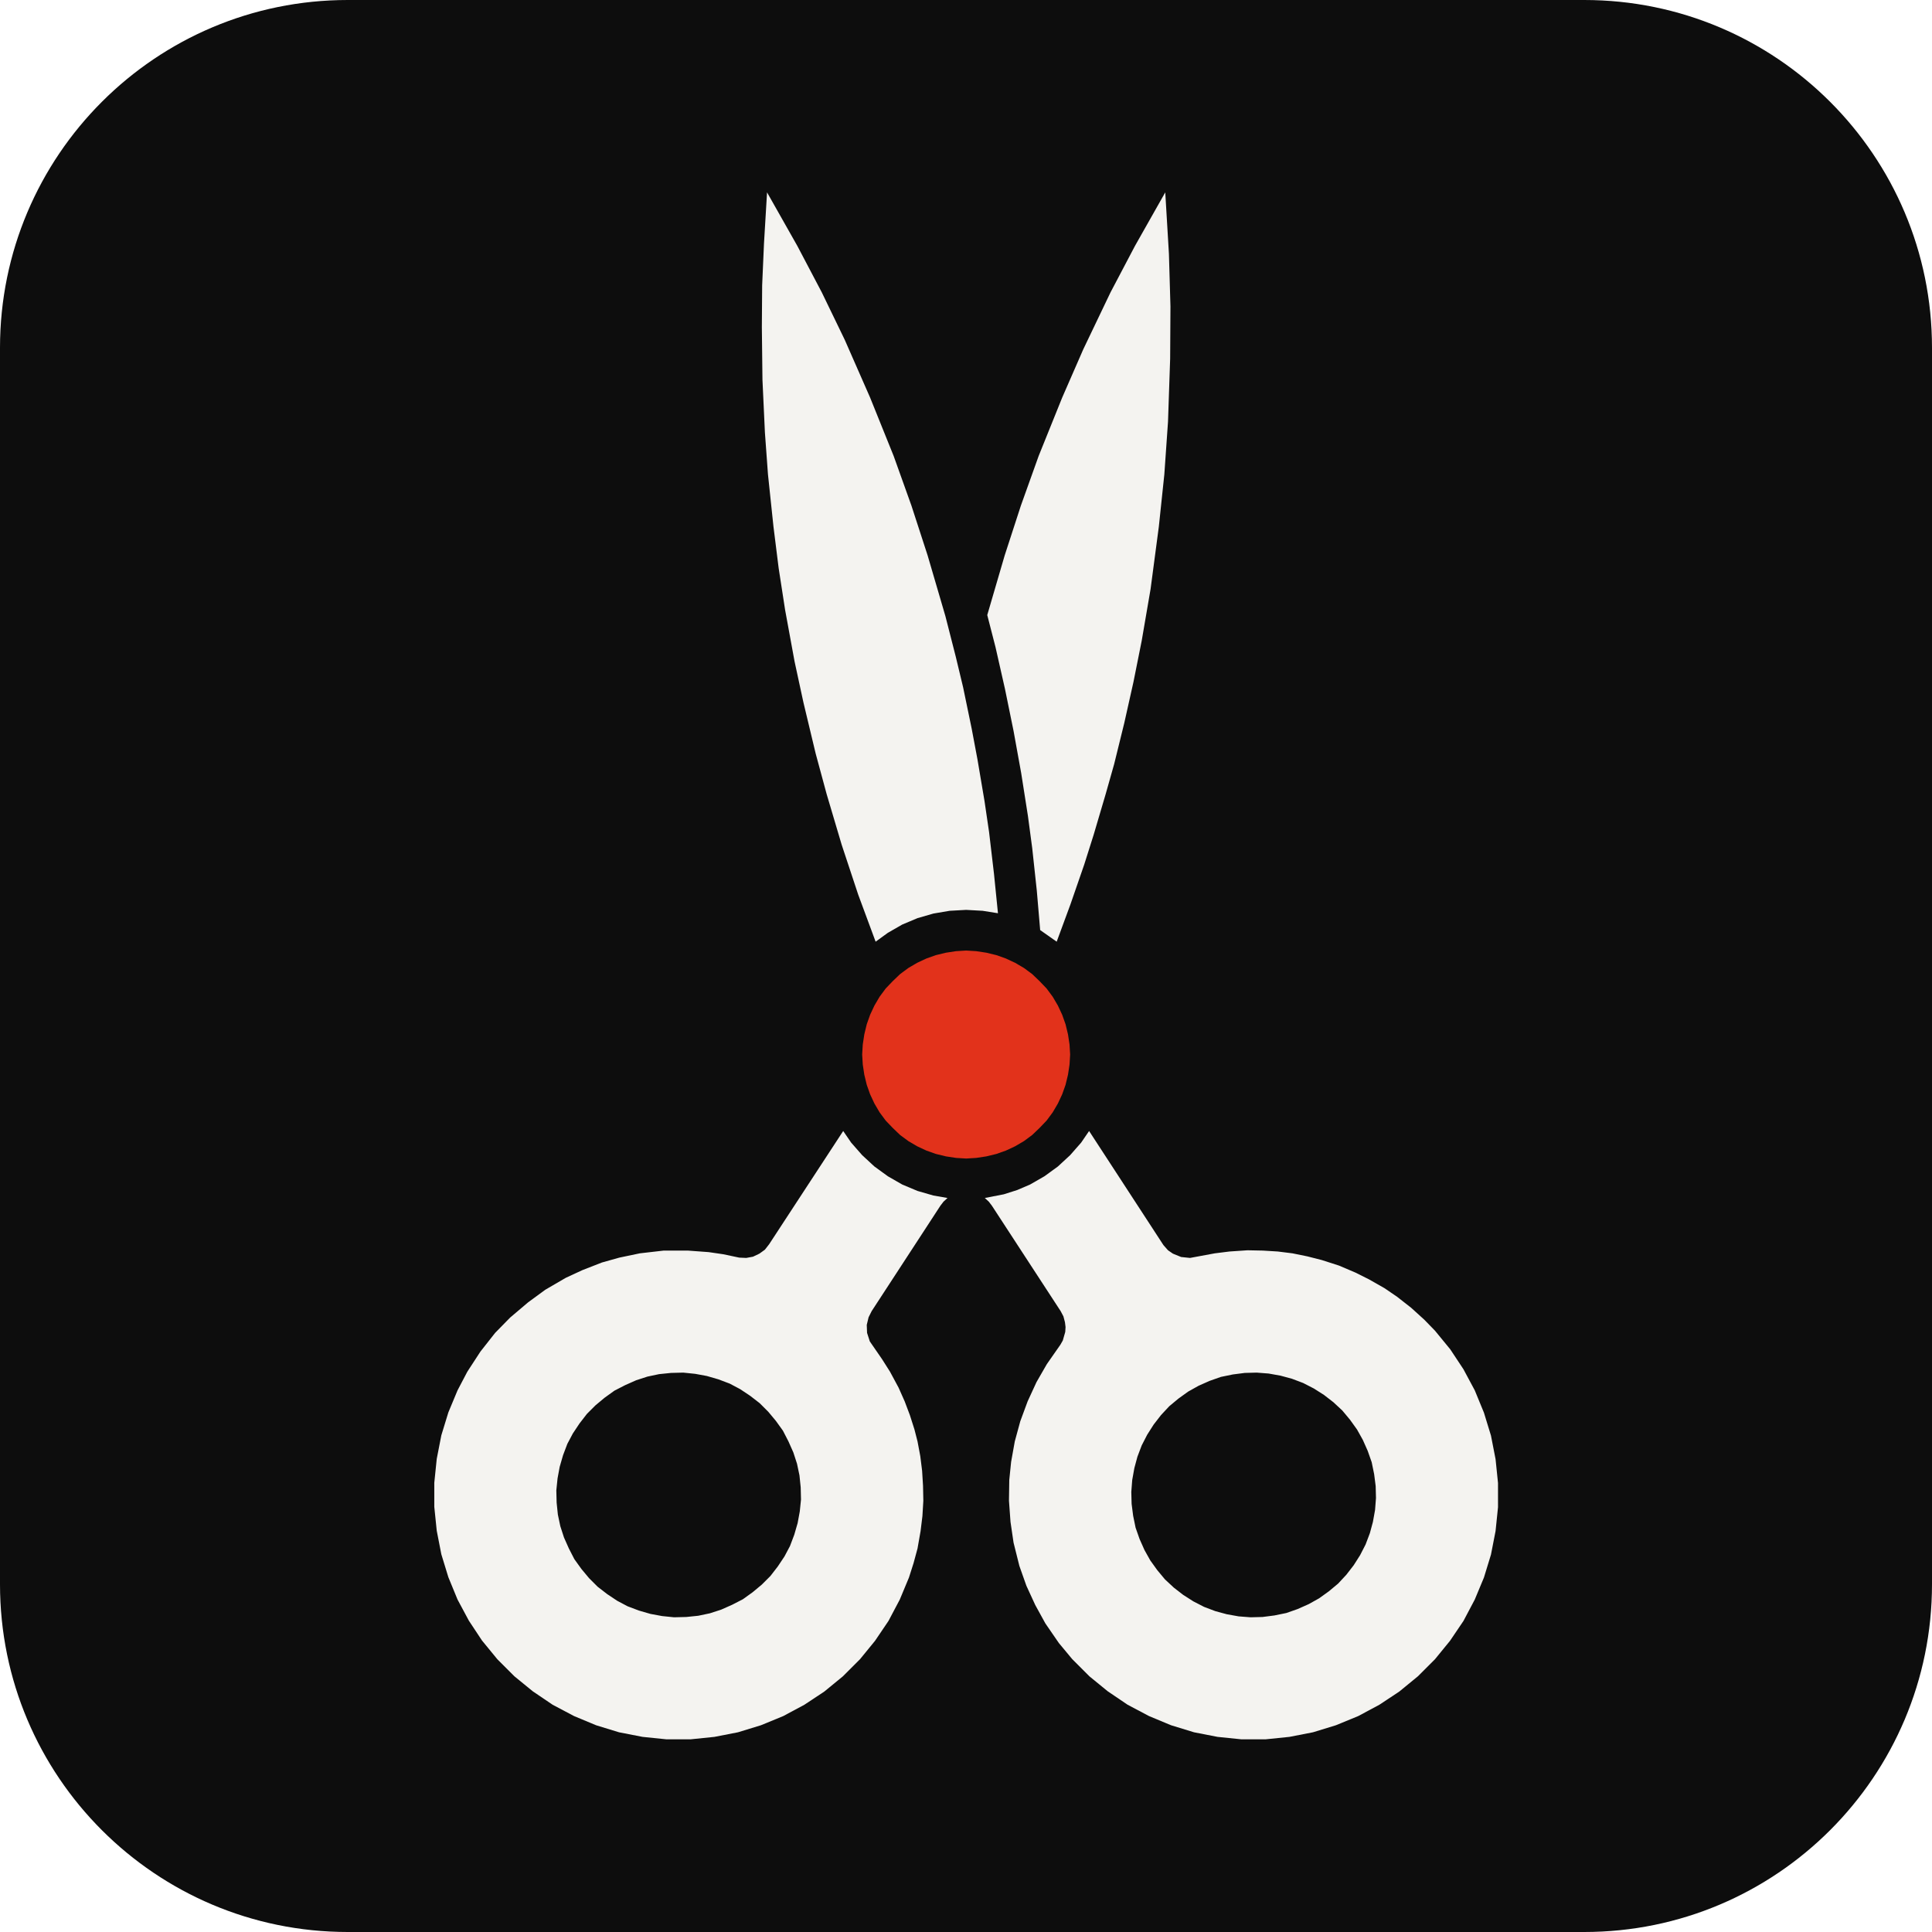
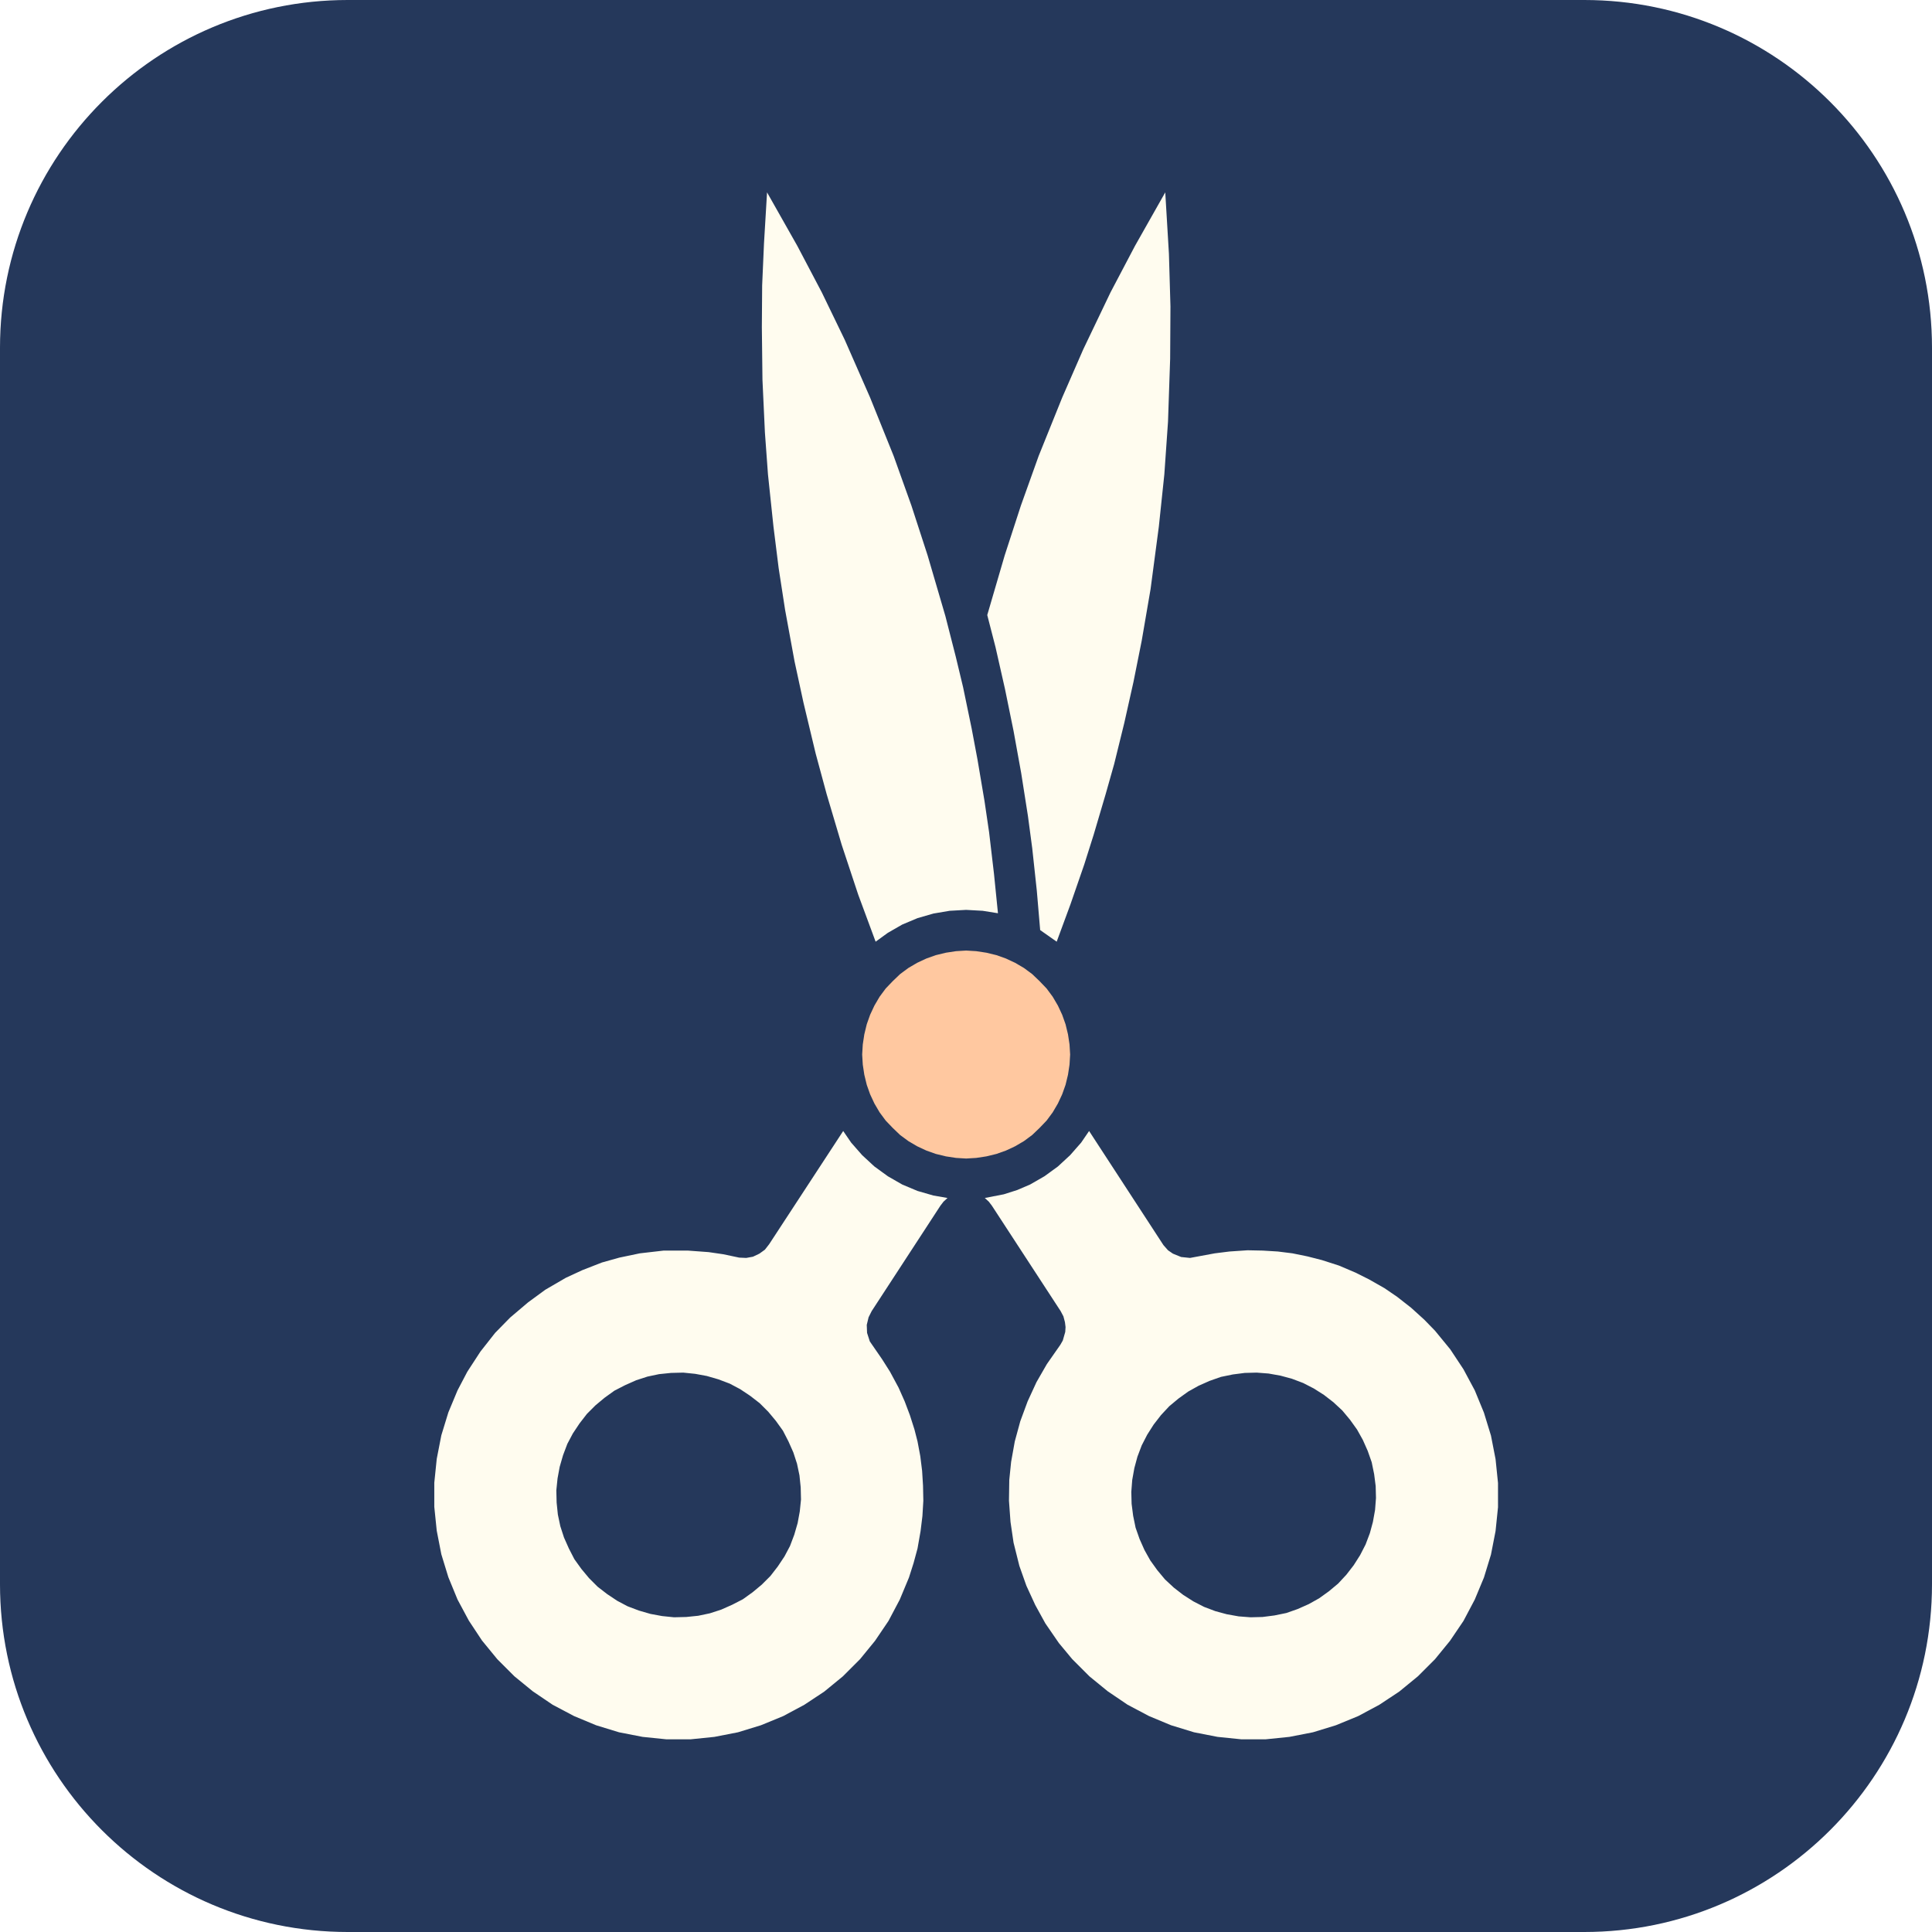
<svg xmlns="http://www.w3.org/2000/svg" viewBox="-315.9 -344.8 631.7 631.7">
-   <rect x="-315.9" y="-344.8" width="631.7" height="631.7" rx="113.7" fill="#0d0d0d" />
-   <path fill="#f4f3f0" fill-rule="evenodd" d="M57.4 -135.3 60.3 -152.2 63.0 -172.6 64.8 -189.7 66.0 -206.9 66.7 -227.5 66.8 -244.6 66.3 -261.8 65.1 -281.9 55.2 -264.4 47.2 -249.2 38.3 -230.6 31.4 -214.8 23.7 -195.7 17.9 -179.5 12.6 -163.2 6.9 -143.7 9.6 -133.2 12.7 -119.5 15.5 -105.8 18.0 -92.0 20.2 -78.0 21.6 -67.5 23.1 -53.6 24.2 -40.7 29.6 -36.9 34.1 -49.1 38.6 -62.1 41.7 -71.9 45.6 -85.1 48.4 -95.0 51.7 -108.4 54.7 -121.8ZM-6.8 -143.4 -12.6 -163.2 -17.9 -179.5 -23.7 -195.7 -31.4 -214.8 -39.7 -233.7 -47.2 -249.2 -55.2 -264.4 -65.1 -281.9 -66.1 -265.2 -66.7 -251.5 -66.8 -237.8 -66.6 -220.6 -65.8 -203.4 -64.8 -189.7 -63.0 -172.6 -61.3 -159.0 -59.2 -145.4 -56.1 -128.5 -53.2 -115.1 -49.2 -98.4 -45.6 -85.1 -40.7 -68.6 -35.3 -52.3 -29.6 -36.9 -25.6 -39.8 -20.9 -42.5 -15.9 -44.6 -10.7 -46.1 -5.4 -47.0 0.0 -47.3 5.4 -47.0 10.4 -46.2 9.1 -59.1 7.5 -72.7 6.0 -82.9 3.7 -96.5 1.8 -106.6 -1.0 -120.1 -3.4 -130.1ZM-64.4 62.0 -65.8 63.8 -67.6 65.1 -69.7 66.1 -71.9 66.5 -74.2 66.4 -79.4 65.3 -84.2 64.6 -91.0 64.1 -98.9 64.1 -106.7 65.0 -113.4 66.4 -119.1 68.0 -125.5 70.5 -130.9 73.0 -137.6 76.9 -143.2 81.0 -149.1 86.0 -154.0 91.0 -158.8 97.1 -163.1 103.7 -166.3 109.8 -169.3 117.0 -171.6 124.5 -173.1 132.2 -173.9 140.0 -173.9 147.9 -173.1 155.7 -171.6 163.4 -169.3 170.9 -166.3 178.2 -162.6 185.1 -158.3 191.6 -153.3 197.7 -147.7 203.3 -141.7 208.2 -135.2 212.6 -128.2 216.3 -121.0 219.3 -113.5 221.6 -105.8 223.1 -98.0 223.9 -90.1 223.9 -82.3 223.1 -74.6 221.6 -67.1 219.3 -59.8 216.3 -52.9 212.6 -46.4 208.3 -40.3 203.3 -34.7 197.7 -29.8 191.7 -25.4 185.2 -21.7 178.2 -18.7 171.0 -17.2 166.3 -15.9 161.5 -14.9 155.8 -14.3 150.9 -14.0 145.9 -14.1 141.0 -14.4 136.1 -15.0 131.3 -15.9 126.5 -16.9 122.6 -18.4 117.9 -20.1 113.4 -22.1 108.9 -24.9 103.7 -27.5 99.6 -31.5 93.8 -32.4 91.0 -32.5 88.4 -31.9 85.9 -30.9 83.9 -8.4 49.4 -7.4 48.1 -6.1 46.9 -10.7 46.1 -15.9 44.6 -20.9 42.5 -25.6 39.8 -30.0 36.6 -34.0 32.9 -37.6 28.8 -40.2 25.0ZM-54.0 145.5 -54.4 149.4 -55.1 153.2 -56.2 157.0 -57.6 160.7 -59.4 164.1 -61.6 167.4 -64.0 170.5 -66.8 173.3 -69.8 175.8 -73.0 178.1 -76.5 179.9 -80.1 181.5 -83.8 182.7 -87.6 183.5 -91.5 183.9 -95.5 184.0 -99.4 183.6 -103.2 182.9 -107.0 181.8 -110.7 180.4 -114.1 178.6 -117.4 176.4 -120.5 174.0 -123.3 171.2 -125.8 168.2 -128.1 165.0 -129.9 161.5 -131.5 157.9 -132.7 154.2 -133.5 150.4 -133.9 146.5 -134.0 142.5 -133.6 138.6 -132.9 134.8 -131.8 131.0 -130.4 127.3 -128.6 123.9 -126.4 120.6 -124.0 117.5 -121.2 114.7 -118.2 112.2 -115.0 109.9 -111.5 108.1 -107.9 106.5 -104.2 105.3 -100.4 104.5 -96.5 104.1 -92.5 104.0 -88.6 104.4 -84.8 105.1 -81.0 106.2 -77.3 107.6 -73.9 109.4 -70.6 111.6 -67.5 114.0 -64.7 116.8 -62.2 119.8 -59.9 123.0 -58.1 126.5 -56.5 130.1 -55.3 133.8 -54.5 137.6 -54.1 141.5ZM6.1 46.9 7.4 48.1 8.4 49.4 30.9 83.9 31.8 85.6 32.3 87.5 32.5 89.1 32.4 90.7 31.6 93.5 30.8 94.9 26.4 101.2 23.0 107.1 20.1 113.4 17.7 119.9 15.9 126.5 14.7 133.2 14.1 139.1 14.0 145.9 14.5 152.8 15.5 159.6 17.4 167.2 19.7 173.7 22.6 180.0 25.9 186.0 30.3 192.4 34.7 197.7 40.3 203.3 46.3 208.2 52.8 212.6 59.8 216.3 67.0 219.3 74.5 221.6 82.2 223.1 90.0 223.9 97.9 223.9 105.7 223.1 113.4 221.6 120.9 219.3 128.2 216.3 135.1 212.6 141.6 208.3 147.7 203.3 153.3 197.7 158.2 191.7 162.6 185.2 166.3 178.2 169.3 171.0 171.6 163.5 173.1 155.8 173.9 148.0 173.9 140.1 173.1 132.3 171.6 124.6 169.3 117.1 166.3 109.8 162.6 102.9 158.3 96.4 153.3 90.3 149.8 86.7 145.5 82.8 140.9 79.2 136.8 76.4 131.7 73.5 127.3 71.3 121.9 69.0 116.3 67.2 111.6 66.0 106.7 65.0 101.9 64.4 97.0 64.1 92.0 64.0 86.1 64.4 81.3 65.0 73.2 66.5 70.3 66.2 67.6 65.1 66.0 64.0 64.5 62.3 40.2 25.0 37.6 28.8 34.0 32.9 30.0 36.6 25.6 39.8 20.9 42.5 16.7 44.3 12.3 45.7ZM134.0 145.0 133.7 148.9 133.0 152.8 132.0 156.5 130.6 160.2 128.8 163.7 126.7 167.0 124.3 170.1 121.6 173.0 118.6 175.5 115.4 177.8 112.0 179.7 108.4 181.3 104.7 182.6 100.8 183.4 96.9 183.9 93.0 184.0 89.1 183.7 85.2 183.0 81.5 182.0 77.8 180.6 74.3 178.8 71.0 176.7 67.9 174.3 65.0 171.6 62.5 168.6 60.2 165.4 58.3 162.0 56.7 158.4 55.4 154.7 54.6 150.8 54.1 146.9 54.0 143.0 54.3 139.1 55.0 135.2 56.0 131.5 57.4 127.8 59.2 124.3 61.3 121.0 63.7 117.9 66.4 115.0 69.4 112.5 72.6 110.2 76.0 108.3 79.6 106.7 83.3 105.4 87.2 104.6 91.1 104.1 95.0 104.0 98.9 104.3 102.8 105.0 106.5 106.0 110.2 107.4 113.7 109.2 117.0 111.3 120.1 113.7 123.0 116.4 125.5 119.4 127.8 122.6 129.7 126.0 131.3 129.6 132.6 133.3 133.4 137.2 133.9 141.1Z" />
-   <path fill="#e2321b" d="M34.0 0.0 33.8 -3.3 33.3 -6.6 32.5 -9.9 31.4 -13.0 30.0 -16.0 28.3 -18.9 26.3 -21.6 24.0 -24.0 21.6 -26.3 18.9 -28.3 16.0 -30.0 13.0 -31.4 9.9 -32.5 6.6 -33.3 3.3 -33.8 0.0 -34.0 -3.3 -33.8 -6.6 -33.3 -9.9 -32.5 -13.0 -31.4 -16.0 -30.0 -18.9 -28.3 -21.6 -26.3 -24.0 -24.0 -26.3 -21.6 -28.3 -18.9 -30.0 -16.0 -31.4 -13.0 -32.5 -9.9 -33.3 -6.6 -33.8 -3.3 -34.0 0.0 -33.8 3.3 -33.3 6.6 -32.5 9.9 -31.4 13.0 -30.0 16.0 -28.3 18.9 -26.3 21.6 -24.0 24.0 -21.6 26.3 -18.9 28.3 -16.0 30.0 -13.0 31.4 -9.9 32.5 -6.6 33.3 -3.3 33.8 0.0 34.0 3.3 33.8 6.6 33.3 9.9 32.5 13.0 31.4 16.0 30.0 18.9 28.3 21.6 26.3 24.0 24.0 26.3 21.6 28.3 18.9 30.0 16.0 31.4 13.0 32.5 9.9 33.3 6.6 33.8 3.3Z" />
+   <rect x="-315.9" y="-344.8" width="631.7" height="631.7" rx="113.7" fill="#25385b" />
+   <path fill="#fffcef" fill-rule="evenodd" d="M57.4 -135.3 60.3 -152.2 63.0 -172.6 64.8 -189.7 66.0 -206.9 66.7 -227.5 66.8 -244.6 66.3 -261.8 65.1 -281.9 55.2 -264.4 47.2 -249.2 38.3 -230.6 31.4 -214.8 23.7 -195.7 17.9 -179.5 12.6 -163.2 6.9 -143.7 9.6 -133.2 12.7 -119.5 15.5 -105.8 18.0 -92.0 20.2 -78.0 21.6 -67.5 23.1 -53.6 24.2 -40.7 29.6 -36.9 34.1 -49.1 38.6 -62.1 41.7 -71.9 45.6 -85.1 48.4 -95.0 51.7 -108.4 54.7 -121.8ZM-6.8 -143.4 -12.6 -163.2 -17.9 -179.5 -23.7 -195.7 -31.4 -214.8 -39.7 -233.7 -47.2 -249.2 -55.2 -264.4 -65.1 -281.9 -66.1 -265.2 -66.7 -251.5 -66.8 -237.8 -66.6 -220.6 -65.8 -203.4 -64.8 -189.7 -63.0 -172.6 -61.3 -159.0 -59.2 -145.4 -56.1 -128.5 -53.2 -115.1 -49.2 -98.4 -45.6 -85.1 -40.7 -68.6 -35.3 -52.3 -29.6 -36.9 -25.6 -39.8 -20.9 -42.5 -15.9 -44.6 -10.7 -46.1 -5.4 -47.0 0.0 -47.3 5.4 -47.0 10.4 -46.2 9.1 -59.1 7.5 -72.7 6.0 -82.9 3.7 -96.5 1.8 -106.6 -1.0 -120.1 -3.4 -130.1ZM-64.4 62.0 -65.8 63.8 -67.6 65.1 -69.7 66.1 -71.9 66.5 -74.2 66.4 -79.4 65.3 -84.2 64.6 -91.0 64.1 -98.9 64.1 -106.7 65.0 -113.4 66.4 -119.1 68.0 -125.5 70.5 -130.9 73.0 -137.6 76.9 -143.2 81.0 -149.1 86.0 -154.0 91.0 -158.8 97.1 -163.1 103.7 -166.3 109.8 -169.3 117.0 -171.6 124.5 -173.1 132.2 -173.9 140.0 -173.9 147.9 -173.1 155.7 -171.6 163.4 -169.3 170.9 -166.3 178.2 -162.6 185.1 -158.3 191.6 -153.3 197.7 -147.7 203.3 -141.7 208.2 -135.2 212.6 -128.2 216.3 -121.0 219.3 -113.5 221.6 -105.8 223.1 -98.0 223.9 -90.1 223.9 -82.3 223.1 -74.6 221.6 -67.1 219.3 -59.8 216.3 -52.9 212.6 -46.4 208.3 -40.3 203.3 -34.7 197.7 -29.8 191.7 -25.4 185.2 -21.7 178.2 -18.7 171.0 -17.2 166.3 -15.9 161.5 -14.9 155.8 -14.3 150.9 -14.0 145.9 -14.1 141.0 -14.4 136.1 -15.0 131.3 -15.9 126.5 -16.9 122.6 -18.4 117.9 -20.1 113.4 -22.1 108.9 -24.9 103.7 -27.5 99.6 -31.5 93.8 -32.4 91.0 -32.5 88.4 -31.9 85.9 -30.9 83.9 -8.4 49.4 -7.4 48.1 -6.1 46.9 -10.7 46.1 -15.9 44.6 -20.9 42.5 -25.6 39.8 -30.0 36.6 -34.0 32.9 -37.6 28.8 -40.2 25.0ZM-54.0 145.5 -54.4 149.4 -55.1 153.2 -56.2 157.0 -57.6 160.7 -59.4 164.1 -61.6 167.4 -64.0 170.5 -66.8 173.3 -69.8 175.8 -73.0 178.1 -76.5 179.9 -80.1 181.5 -83.8 182.7 -87.6 183.5 -91.5 183.9 -95.5 184.0 -99.4 183.6 -103.2 182.9 -107.0 181.8 -110.7 180.4 -114.1 178.6 -117.4 176.4 -120.5 174.0 -123.3 171.2 -125.8 168.2 -128.1 165.0 -129.9 161.5 -131.5 157.9 -132.7 154.2 -133.5 150.4 -133.9 146.5 -134.0 142.5 -133.6 138.6 -132.9 134.8 -131.8 131.0 -130.4 127.3 -128.6 123.9 -126.4 120.6 -124.0 117.5 -121.2 114.7 -118.2 112.2 -115.0 109.9 -111.5 108.1 -107.9 106.5 -104.2 105.3 -100.4 104.5 -96.5 104.1 -92.5 104.0 -88.6 104.4 -84.8 105.1 -81.0 106.2 -77.3 107.6 -73.9 109.4 -70.6 111.6 -67.5 114.0 -64.7 116.8 -62.2 119.8 -59.9 123.0 -58.1 126.5 -56.5 130.1 -55.3 133.8 -54.5 137.6 -54.1 141.5ZM6.1 46.9 7.4 48.1 8.4 49.4 30.9 83.9 31.8 85.6 32.3 87.5 32.5 89.1 32.4 90.7 31.6 93.5 30.8 94.9 26.4 101.2 23.0 107.1 20.1 113.4 17.7 119.9 15.9 126.5 14.7 133.2 14.1 139.1 14.0 145.9 14.5 152.8 15.5 159.6 17.4 167.2 19.7 173.7 22.6 180.0 25.9 186.0 30.3 192.4 34.7 197.7 40.3 203.3 46.3 208.2 52.8 212.6 59.8 216.3 67.0 219.3 74.5 221.6 82.2 223.1 90.0 223.9 97.9 223.9 105.7 223.1 113.4 221.6 120.9 219.3 128.2 216.3 135.1 212.6 141.6 208.3 147.7 203.3 153.3 197.7 158.2 191.7 162.6 185.2 166.3 178.2 169.3 171.0 171.6 163.5 173.1 155.8 173.9 148.0 173.9 140.1 173.1 132.3 171.6 124.6 169.3 117.1 166.3 109.8 162.6 102.9 158.3 96.4 153.3 90.3 149.8 86.7 145.5 82.8 140.9 79.2 136.8 76.4 131.7 73.5 127.3 71.3 121.9 69.0 116.3 67.2 111.6 66.0 106.7 65.0 101.9 64.4 97.0 64.1 92.0 64.0 86.1 64.4 81.3 65.0 73.2 66.5 70.3 66.2 67.6 65.1 66.0 64.0 64.5 62.3 40.2 25.0 37.6 28.8 34.0 32.9 30.0 36.6 25.6 39.8 20.9 42.5 16.7 44.3 12.3 45.7ZM134.0 145.0 133.7 148.9 133.0 152.8 132.0 156.5 130.6 160.2 128.8 163.7 126.7 167.0 124.3 170.1 121.6 173.0 118.6 175.5 115.4 177.8 112.0 179.7 108.4 181.3 104.7 182.6 100.8 183.4 96.9 183.9 93.0 184.0 89.1 183.7 85.2 183.0 81.5 182.0 77.8 180.6 74.3 178.8 71.0 176.7 67.9 174.3 65.0 171.6 62.5 168.6 60.2 165.4 58.3 162.0 56.7 158.4 55.4 154.7 54.6 150.8 54.1 146.9 54.0 143.0 54.3 139.1 55.0 135.2 56.0 131.5 57.4 127.8 59.2 124.3 61.3 121.0 63.7 117.9 66.4 115.0 69.4 112.5 72.6 110.2 76.0 108.3 79.6 106.7 83.3 105.4 87.2 104.6 91.1 104.1 95.0 104.0 98.9 104.3 102.8 105.0 106.5 106.0 110.2 107.4 113.7 109.2 117.0 111.3 120.1 113.7 123.0 116.4 125.5 119.4 127.8 122.6 129.7 126.0 131.3 129.6 132.6 133.3 133.4 137.2 133.9 141.1Z" />
+   <path fill="#ffc8a0" d="M34.0 0.0 33.8 -3.3 33.3 -6.6 32.5 -9.9 31.4 -13.0 30.0 -16.0 28.3 -18.9 26.3 -21.6 24.0 -24.0 21.6 -26.3 18.9 -28.3 16.0 -30.0 13.0 -31.4 9.9 -32.5 6.6 -33.3 3.3 -33.8 0.0 -34.0 -3.3 -33.8 -6.6 -33.3 -9.9 -32.5 -13.0 -31.4 -16.0 -30.0 -18.9 -28.3 -21.6 -26.3 -24.0 -24.0 -26.3 -21.6 -28.3 -18.9 -30.0 -16.0 -31.4 -13.0 -32.5 -9.9 -33.3 -6.6 -33.8 -3.3 -34.0 0.0 -33.8 3.3 -33.3 6.6 -32.5 9.9 -31.4 13.0 -30.0 16.0 -28.3 18.9 -26.3 21.6 -24.0 24.0 -21.6 26.3 -18.9 28.3 -16.0 30.0 -13.0 31.4 -9.9 32.5 -6.6 33.3 -3.3 33.8 0.0 34.0 3.3 33.8 6.6 33.3 9.9 32.5 13.0 31.4 16.0 30.0 18.9 28.3 21.6 26.3 24.0 24.0 26.3 21.6 28.3 18.9 30.0 16.0 31.4 13.0 32.5 9.9 33.3 6.6 33.8 3.3Z" />
</svg>
